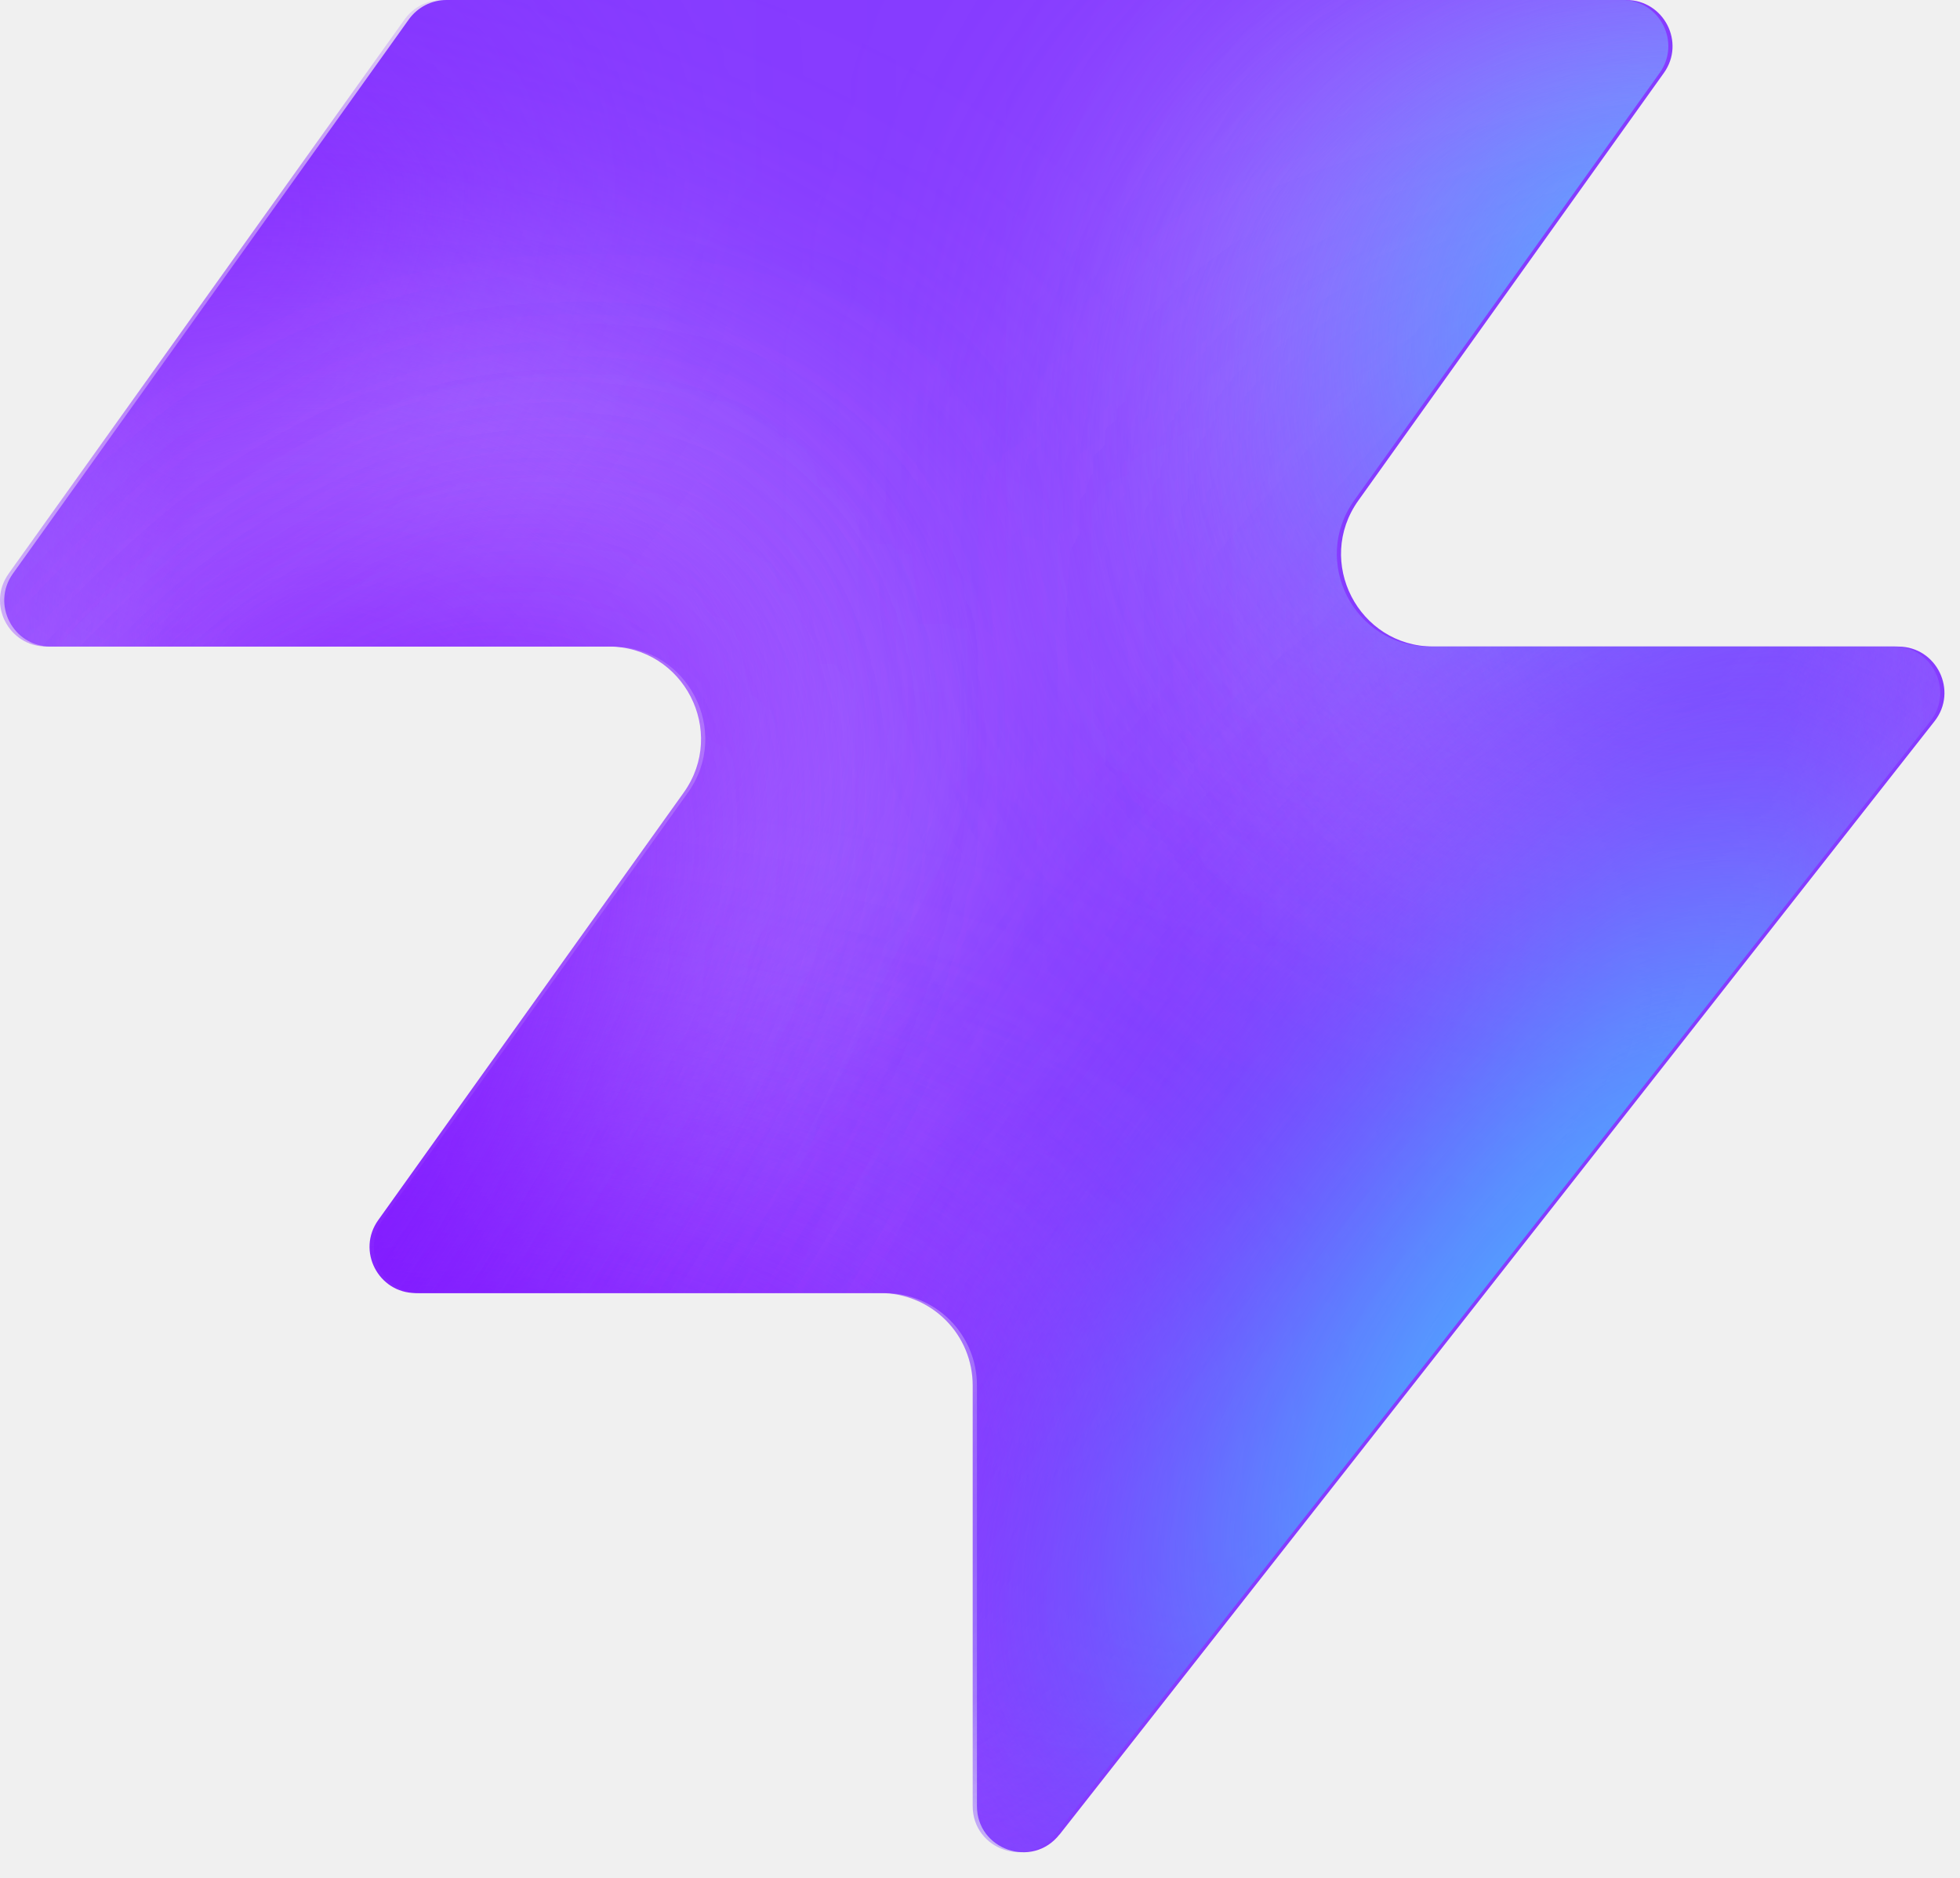
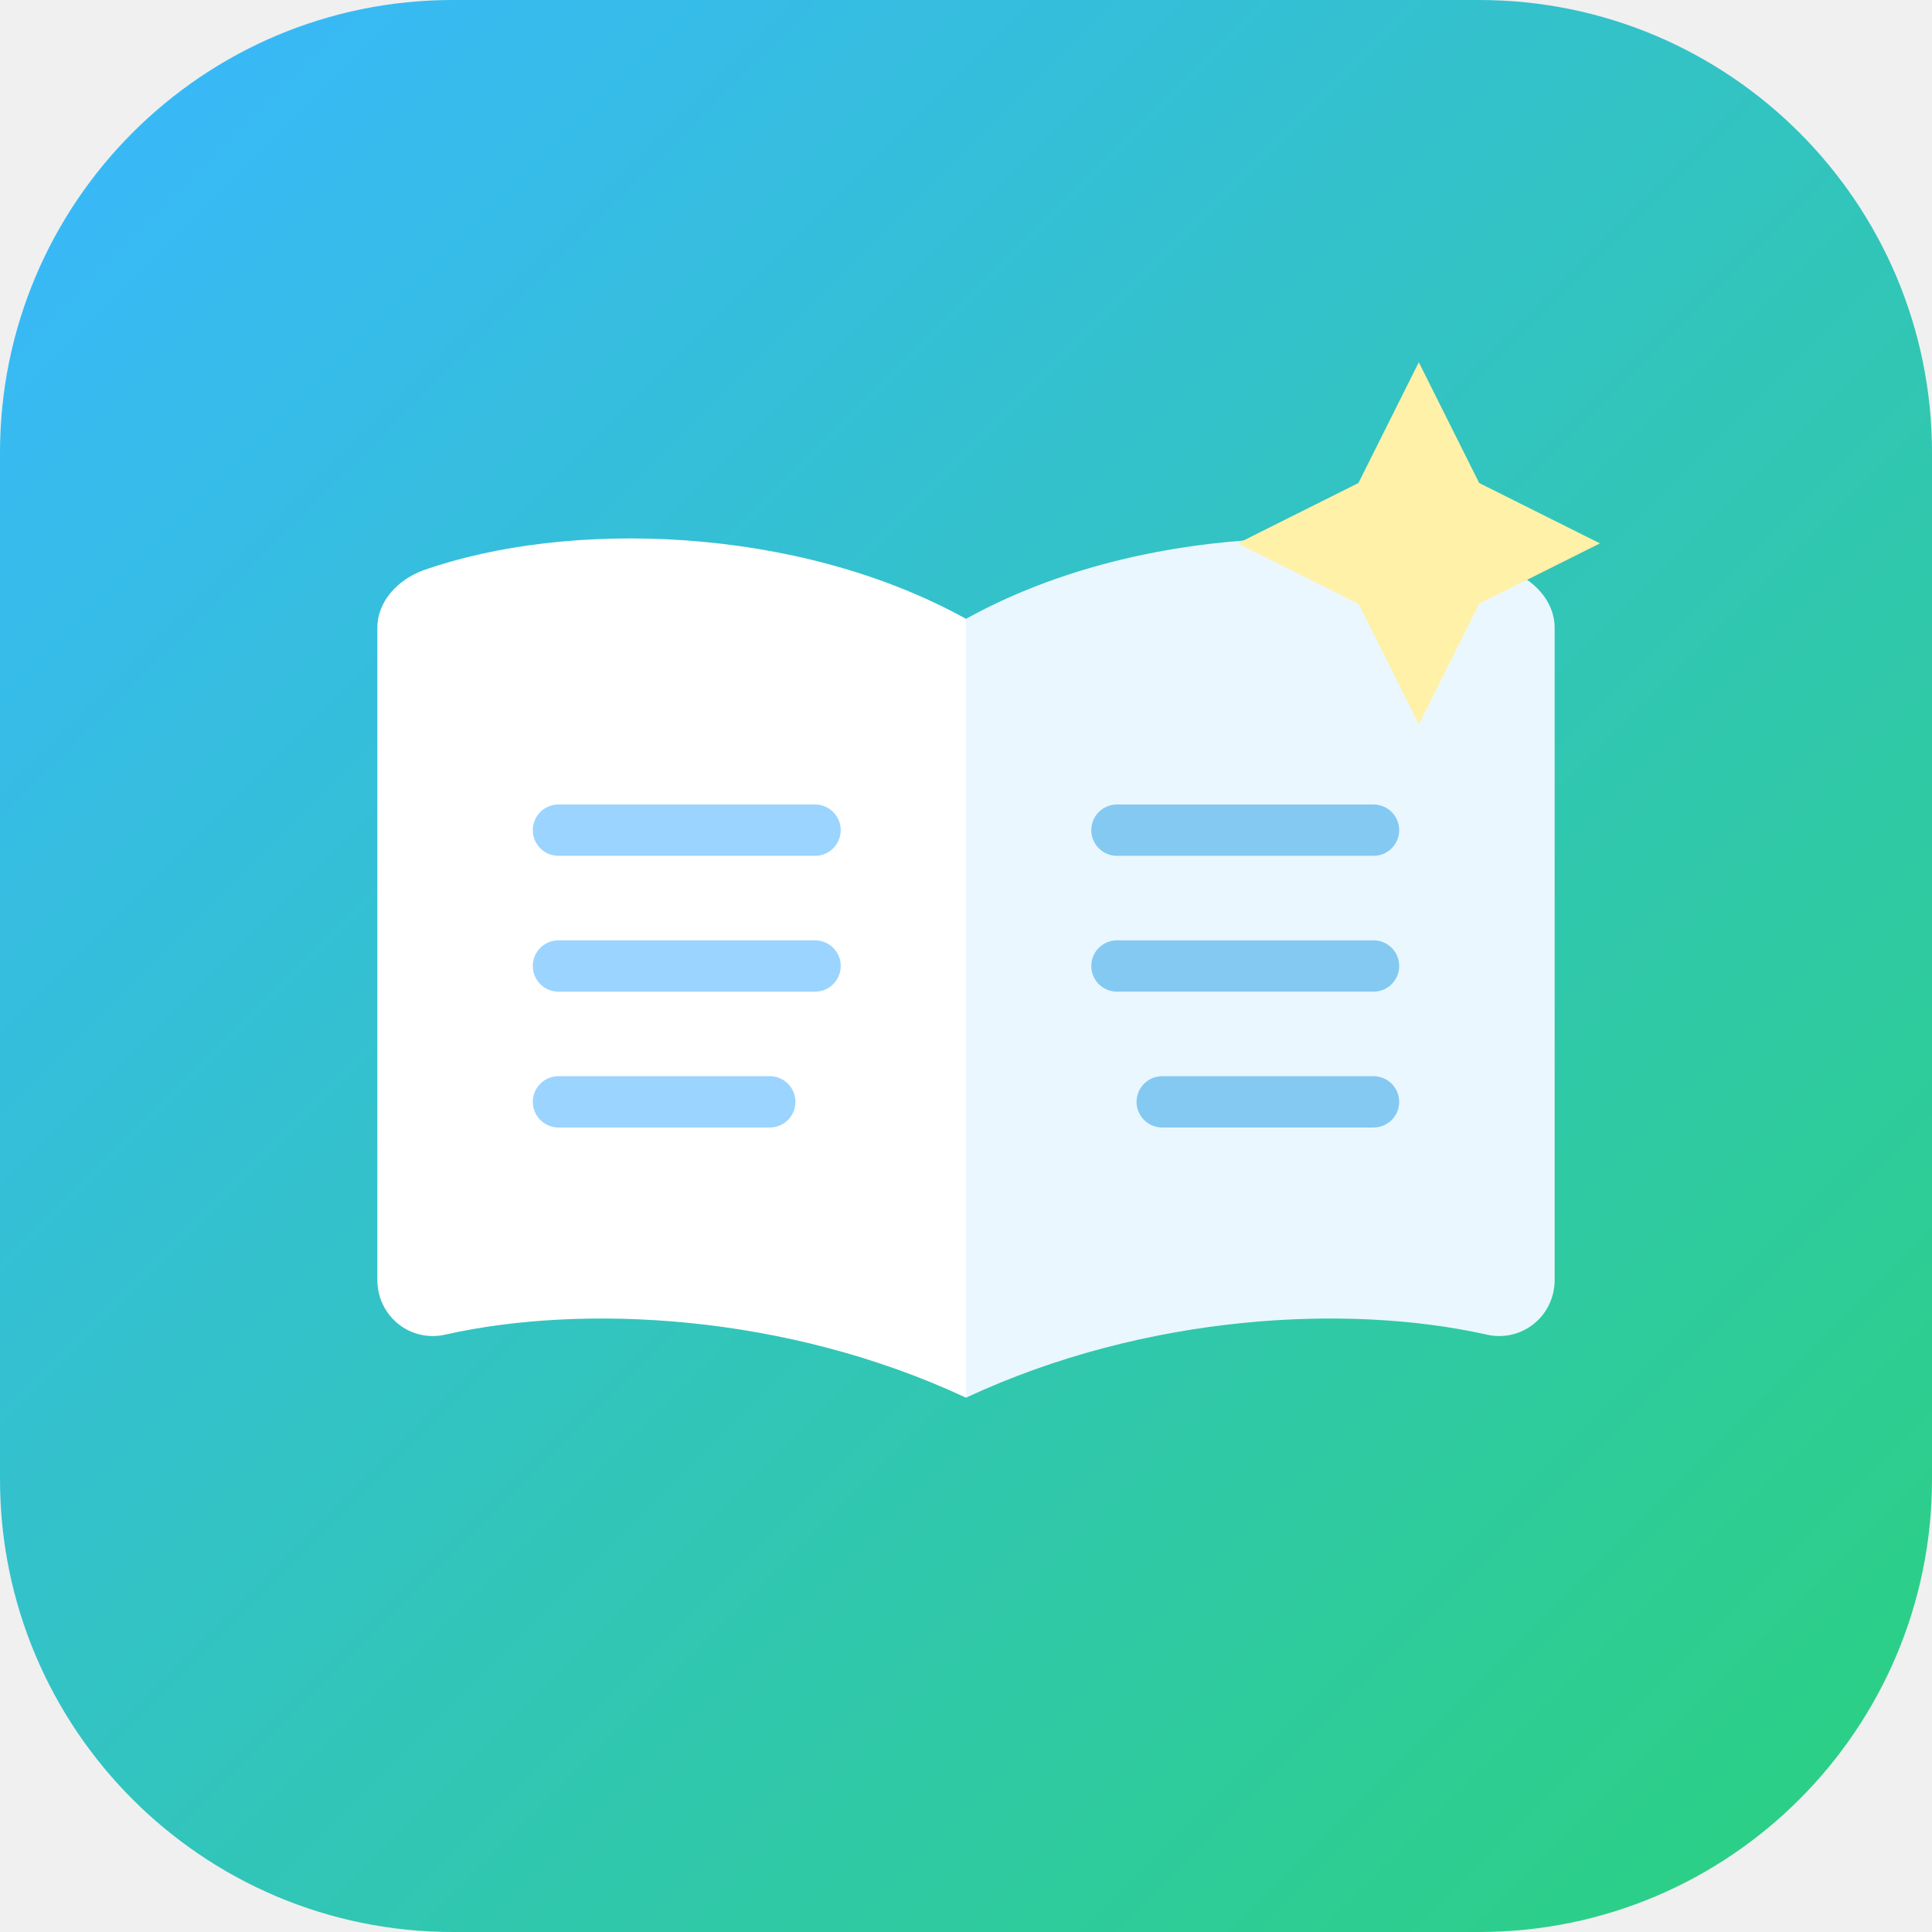
- <svg xmlns="http://www.w3.org/2000/svg" width="48" height="46" fill="none" viewBox="0 0 48 46">
-   <path fill="#863bff" d="M25.946 44.938c-.664.845-2.021.375-2.021-.698V33.937a2.26 2.26 0 0 0-2.262-2.262H10.287c-.92 0-1.456-1.04-.92-1.788l7.48-10.471c1.07-1.497 0-3.578-1.842-3.578H1.237c-.92 0-1.456-1.04-.92-1.788L10.013.474c.214-.297.556-.474.92-.474h28.894c.92 0 1.456 1.04.92 1.788l-7.48 10.471c-1.07 1.498 0 3.579 1.842 3.579h11.377c.943 0 1.473 1.088.89 1.83L25.947 44.94z" style="fill:#863bff;fill:color(display-p3 .525 .23 1);fill-opacity:1" />
-   <mask id="a" width="48" height="46" x="0" y="0" maskUnits="userSpaceOnUse" style="mask-type:alpha">
-     <path fill="#000" d="M25.842 44.938c-.664.844-2.021.375-2.021-.698V33.937a2.26 2.26 0 0 0-2.262-2.262H10.183c-.92 0-1.456-1.04-.92-1.788l7.48-10.471c1.07-1.498 0-3.579-1.842-3.579H1.133c-.92 0-1.456-1.04-.92-1.787L9.91.473c.214-.297.556-.474.92-.474h28.894c.92 0 1.456 1.04.92 1.788l-7.48 10.471c-1.07 1.498 0 3.578 1.842 3.578h11.377c.943 0 1.473 1.088.89 1.832L25.843 44.94z" style="fill:#000;fill-opacity:1" />
-   </mask>
-   <g mask="url(#a)">
-     <g filter="url(#b)">
-       <ellipse cx="5.508" cy="14.704" fill="#ede6ff" rx="5.508" ry="14.704" style="fill:#ede6ff;fill:color(display-p3 .927 .903 1);fill-opacity:1" transform="matrix(.00324 1 1 -.00324 -4.47 31.516)" />
-     </g>
-     <g filter="url(#c)">
-       <ellipse cx="10.399" cy="29.851" fill="#ede6ff" rx="10.399" ry="29.851" style="fill:#ede6ff;fill:color(display-p3 .927 .903 1);fill-opacity:1" transform="matrix(.00324 1 1 -.00324 -39.328 7.883)" />
-     </g>
-     <g filter="url(#d)">
-       <ellipse cx="5.508" cy="30.487" fill="#7e14ff" rx="5.508" ry="30.487" style="fill:#7e14ff;fill:color(display-p3 .492 .077 1);fill-opacity:1" transform="rotate(89.814 -25.913 -14.639)scale(1 -1)" />
-     </g>
-     <g filter="url(#e)">
-       <ellipse cx="5.508" cy="30.599" fill="#7e14ff" rx="5.508" ry="30.599" style="fill:#7e14ff;fill:color(display-p3 .492 .077 1);fill-opacity:1" transform="rotate(89.814 -32.644 -3.334)scale(1 -1)" />
-     </g>
-     <g filter="url(#f)">
-       <ellipse cx="5.508" cy="30.599" fill="#7e14ff" rx="5.508" ry="30.599" style="fill:#7e14ff;fill:color(display-p3 .492 .077 1);fill-opacity:1" transform="matrix(.00324 1 1 -.00324 -34.34 30.47)" />
-     </g>
-     <g filter="url(#g)">
-       <ellipse cx="14.072" cy="22.078" fill="#ede6ff" rx="14.072" ry="22.078" style="fill:#ede6ff;fill:color(display-p3 .927 .903 1);fill-opacity:1" transform="rotate(93.35 24.506 48.493)scale(-1 1)" />
-     </g>
-     <g filter="url(#h)">
-       <ellipse cx="3.47" cy="21.501" fill="#7e14ff" rx="3.47" ry="21.501" style="fill:#7e14ff;fill:color(display-p3 .492 .077 1);fill-opacity:1" transform="rotate(89.009 28.708 47.59)scale(-1 1)" />
-     </g>
-     <g filter="url(#i)">
-       <ellipse cx="3.47" cy="21.501" fill="#7e14ff" rx="3.47" ry="21.501" style="fill:#7e14ff;fill:color(display-p3 .492 .077 1);fill-opacity:1" transform="rotate(89.009 28.708 47.59)scale(-1 1)" />
-     </g>
-     <g filter="url(#j)">
-       <ellipse cx=".387" cy="8.972" fill="#7e14ff" rx="4.407" ry="29.108" style="fill:#7e14ff;fill:color(display-p3 .492 .077 1);fill-opacity:1" transform="rotate(39.51 .387 8.972)" />
-     </g>
-     <g filter="url(#k)">
-       <ellipse cx="47.523" cy="-6.092" fill="#7e14ff" rx="4.407" ry="29.108" style="fill:#7e14ff;fill:color(display-p3 .492 .077 1);fill-opacity:1" transform="rotate(37.892 47.523 -6.092)" />
-     </g>
-     <g filter="url(#l)">
-       <ellipse cx="41.412" cy="6.333" fill="#47bfff" rx="5.971" ry="9.665" style="fill:#47bfff;fill:color(display-p3 .28 .748 1);fill-opacity:1" transform="rotate(37.892 41.412 6.333)" />
-     </g>
-     <g filter="url(#m)">
-       <ellipse cx="-1.879" cy="38.332" fill="#7e14ff" rx="4.407" ry="29.108" style="fill:#7e14ff;fill:color(display-p3 .492 .077 1);fill-opacity:1" transform="rotate(37.892 -1.88 38.332)" />
-     </g>
-     <g filter="url(#n)">
-       <ellipse cx="-1.879" cy="38.332" fill="#7e14ff" rx="4.407" ry="29.108" style="fill:#7e14ff;fill:color(display-p3 .492 .077 1);fill-opacity:1" transform="rotate(37.892 -1.88 38.332)" />
-     </g>
-     <g filter="url(#o)">
-       <ellipse cx="35.651" cy="29.907" fill="#7e14ff" rx="4.407" ry="29.108" style="fill:#7e14ff;fill:color(display-p3 .492 .077 1);fill-opacity:1" transform="rotate(37.892 35.651 29.907)" />
-     </g>
-     <g filter="url(#p)">
-       <ellipse cx="38.418" cy="32.4" fill="#47bfff" rx="5.971" ry="15.297" style="fill:#47bfff;fill:color(display-p3 .28 .748 1);fill-opacity:1" transform="rotate(37.892 38.418 32.4)" />
-     </g>
+ <svg xmlns="http://www.w3.org/2000/svg" width="64" height="64" viewBox="0 0 64 64" role="img" aria-label="FirstStepReading app icon">
+   <defs>
+     <linearGradient id="bg" x1="0" y1="0" x2="64" y2="64" gradientUnits="userSpaceOnUse">
+       <stop offset="0" stop-color="#39b7ff" />
+       <stop offset="1" stop-color="#2bd17e" />
+     </linearGradient>
+   </defs>
+   <rect width="64" height="64" rx="15" fill="url(#bg)" />
+   <path d="M32 20.5C26.4 17.4 18.8 17.2 14 18.9 13.2 19.2 12.5 19.9 12.5 20.8L12.5 42.4C12.5 43.6 13.6 44.5 14.8 44.2 19.3 43.2 26 43.5 32 46.3Z" fill="#ffffff" />
+   <path d="M32 20.5C37.6 17.4 45.2 17.2 50 18.9 50.8 19.2 51.5 19.9 51.5 20.8L51.5 42.4C51.5 43.6 50.4 44.5 49.2 44.2 44.7 43.2 38 43.5 32 46.3Z" fill="#eaf7ff" />
+   <g fill="none" stroke="#9bd4ff" stroke-width="1.7" stroke-linecap="round">
+     <path d="M18.5 27.5H27" />
+     <path d="M18.5 32H27" />
+     <path d="M18.5 36.5H25.5" />
  </g>
-   <defs>
-     <filter id="b" width="60.045" height="41.654" x="-19.77" y="16.149" color-interpolation-filters="sRGB" filterUnits="userSpaceOnUse">
-       <feFlood flood-opacity="0" result="BackgroundImageFix" />
-       <feBlend in="SourceGraphic" in2="BackgroundImageFix" result="shape" />
-       <feGaussianBlur result="effect1_foregroundBlur_2002_17158" stdDeviation="7.659" />
-     </filter>
-     <filter id="c" width="90.34" height="51.437" x="-54.613" y="-7.533" color-interpolation-filters="sRGB" filterUnits="userSpaceOnUse">
-       <feFlood flood-opacity="0" result="BackgroundImageFix" />
-       <feBlend in="SourceGraphic" in2="BackgroundImageFix" result="shape" />
-       <feGaussianBlur result="effect1_foregroundBlur_2002_17158" stdDeviation="7.659" />
-     </filter>
-     <filter id="d" width="79.355" height="29.4" x="-49.64" y="2.03" color-interpolation-filters="sRGB" filterUnits="userSpaceOnUse">
-       <feFlood flood-opacity="0" result="BackgroundImageFix" />
-       <feBlend in="SourceGraphic" in2="BackgroundImageFix" result="shape" />
-       <feGaussianBlur result="effect1_foregroundBlur_2002_17158" stdDeviation="4.596" />
-     </filter>
-     <filter id="e" width="79.579" height="29.4" x="-45.045" y="20.029" color-interpolation-filters="sRGB" filterUnits="userSpaceOnUse">
-       <feFlood flood-opacity="0" result="BackgroundImageFix" />
-       <feBlend in="SourceGraphic" in2="BackgroundImageFix" result="shape" />
-       <feGaussianBlur result="effect1_foregroundBlur_2002_17158" stdDeviation="4.596" />
-     </filter>
-     <filter id="f" width="79.579" height="29.4" x="-43.513" y="21.178" color-interpolation-filters="sRGB" filterUnits="userSpaceOnUse">
-       <feFlood flood-opacity="0" result="BackgroundImageFix" />
-       <feBlend in="SourceGraphic" in2="BackgroundImageFix" result="shape" />
-       <feGaussianBlur result="effect1_foregroundBlur_2002_17158" stdDeviation="4.596" />
-     </filter>
-     <filter id="g" width="74.749" height="58.852" x="15.756" y="-17.901" color-interpolation-filters="sRGB" filterUnits="userSpaceOnUse">
-       <feFlood flood-opacity="0" result="BackgroundImageFix" />
-       <feBlend in="SourceGraphic" in2="BackgroundImageFix" result="shape" />
-       <feGaussianBlur result="effect1_foregroundBlur_2002_17158" stdDeviation="7.659" />
-     </filter>
-     <filter id="h" width="61.377" height="25.362" x="23.548" y="2.284" color-interpolation-filters="sRGB" filterUnits="userSpaceOnUse">
-       <feFlood flood-opacity="0" result="BackgroundImageFix" />
-       <feBlend in="SourceGraphic" in2="BackgroundImageFix" result="shape" />
-       <feGaussianBlur result="effect1_foregroundBlur_2002_17158" stdDeviation="4.596" />
-     </filter>
-     <filter id="i" width="61.377" height="25.362" x="23.548" y="2.284" color-interpolation-filters="sRGB" filterUnits="userSpaceOnUse">
-       <feFlood flood-opacity="0" result="BackgroundImageFix" />
-       <feBlend in="SourceGraphic" in2="BackgroundImageFix" result="shape" />
-       <feGaussianBlur result="effect1_foregroundBlur_2002_17158" stdDeviation="4.596" />
-     </filter>
-     <filter id="j" width="56.045" height="63.649" x="-27.636" y="-22.853" color-interpolation-filters="sRGB" filterUnits="userSpaceOnUse">
-       <feFlood flood-opacity="0" result="BackgroundImageFix" />
-       <feBlend in="SourceGraphic" in2="BackgroundImageFix" result="shape" />
-       <feGaussianBlur result="effect1_foregroundBlur_2002_17158" stdDeviation="4.596" />
-     </filter>
-     <filter id="k" width="54.814" height="64.646" x="20.116" y="-38.415" color-interpolation-filters="sRGB" filterUnits="userSpaceOnUse">
-       <feFlood flood-opacity="0" result="BackgroundImageFix" />
-       <feBlend in="SourceGraphic" in2="BackgroundImageFix" result="shape" />
-       <feGaussianBlur result="effect1_foregroundBlur_2002_17158" stdDeviation="4.596" />
-     </filter>
-     <filter id="l" width="33.541" height="35.313" x="24.641" y="-11.323" color-interpolation-filters="sRGB" filterUnits="userSpaceOnUse">
-       <feFlood flood-opacity="0" result="BackgroundImageFix" />
-       <feBlend in="SourceGraphic" in2="BackgroundImageFix" result="shape" />
-       <feGaussianBlur result="effect1_foregroundBlur_2002_17158" stdDeviation="4.596" />
-     </filter>
-     <filter id="m" width="54.814" height="64.646" x="-29.286" y="6.009" color-interpolation-filters="sRGB" filterUnits="userSpaceOnUse">
-       <feFlood flood-opacity="0" result="BackgroundImageFix" />
-       <feBlend in="SourceGraphic" in2="BackgroundImageFix" result="shape" />
-       <feGaussianBlur result="effect1_foregroundBlur_2002_17158" stdDeviation="4.596" />
-     </filter>
-     <filter id="n" width="54.814" height="64.646" x="-29.286" y="6.009" color-interpolation-filters="sRGB" filterUnits="userSpaceOnUse">
-       <feFlood flood-opacity="0" result="BackgroundImageFix" />
-       <feBlend in="SourceGraphic" in2="BackgroundImageFix" result="shape" />
-       <feGaussianBlur result="effect1_foregroundBlur_2002_17158" stdDeviation="4.596" />
-     </filter>
-     <filter id="o" width="54.814" height="64.646" x="8.244" y="-2.416" color-interpolation-filters="sRGB" filterUnits="userSpaceOnUse">
-       <feFlood flood-opacity="0" result="BackgroundImageFix" />
-       <feBlend in="SourceGraphic" in2="BackgroundImageFix" result="shape" />
-       <feGaussianBlur result="effect1_foregroundBlur_2002_17158" stdDeviation="4.596" />
-     </filter>
-     <filter id="p" width="39.409" height="43.623" x="18.713" y="10.588" color-interpolation-filters="sRGB" filterUnits="userSpaceOnUse">
-       <feFlood flood-opacity="0" result="BackgroundImageFix" />
-       <feBlend in="SourceGraphic" in2="BackgroundImageFix" result="shape" />
-       <feGaussianBlur result="effect1_foregroundBlur_2002_17158" stdDeviation="4.596" />
-     </filter>
-   </defs>
+   <g fill="none" stroke="#84c9f2" stroke-width="1.7" stroke-linecap="round">
+     <path d="M37 27.5H45.5" />
+     <path d="M37 32H45.5" />
+     <path d="M38.5 36.5H45.5" />
+   </g>
+   <path d="M47 12 49 16 53 18 49 20 47 24 45 20 41 18 45 16Z" fill="#fff1a8" />
</svg>
